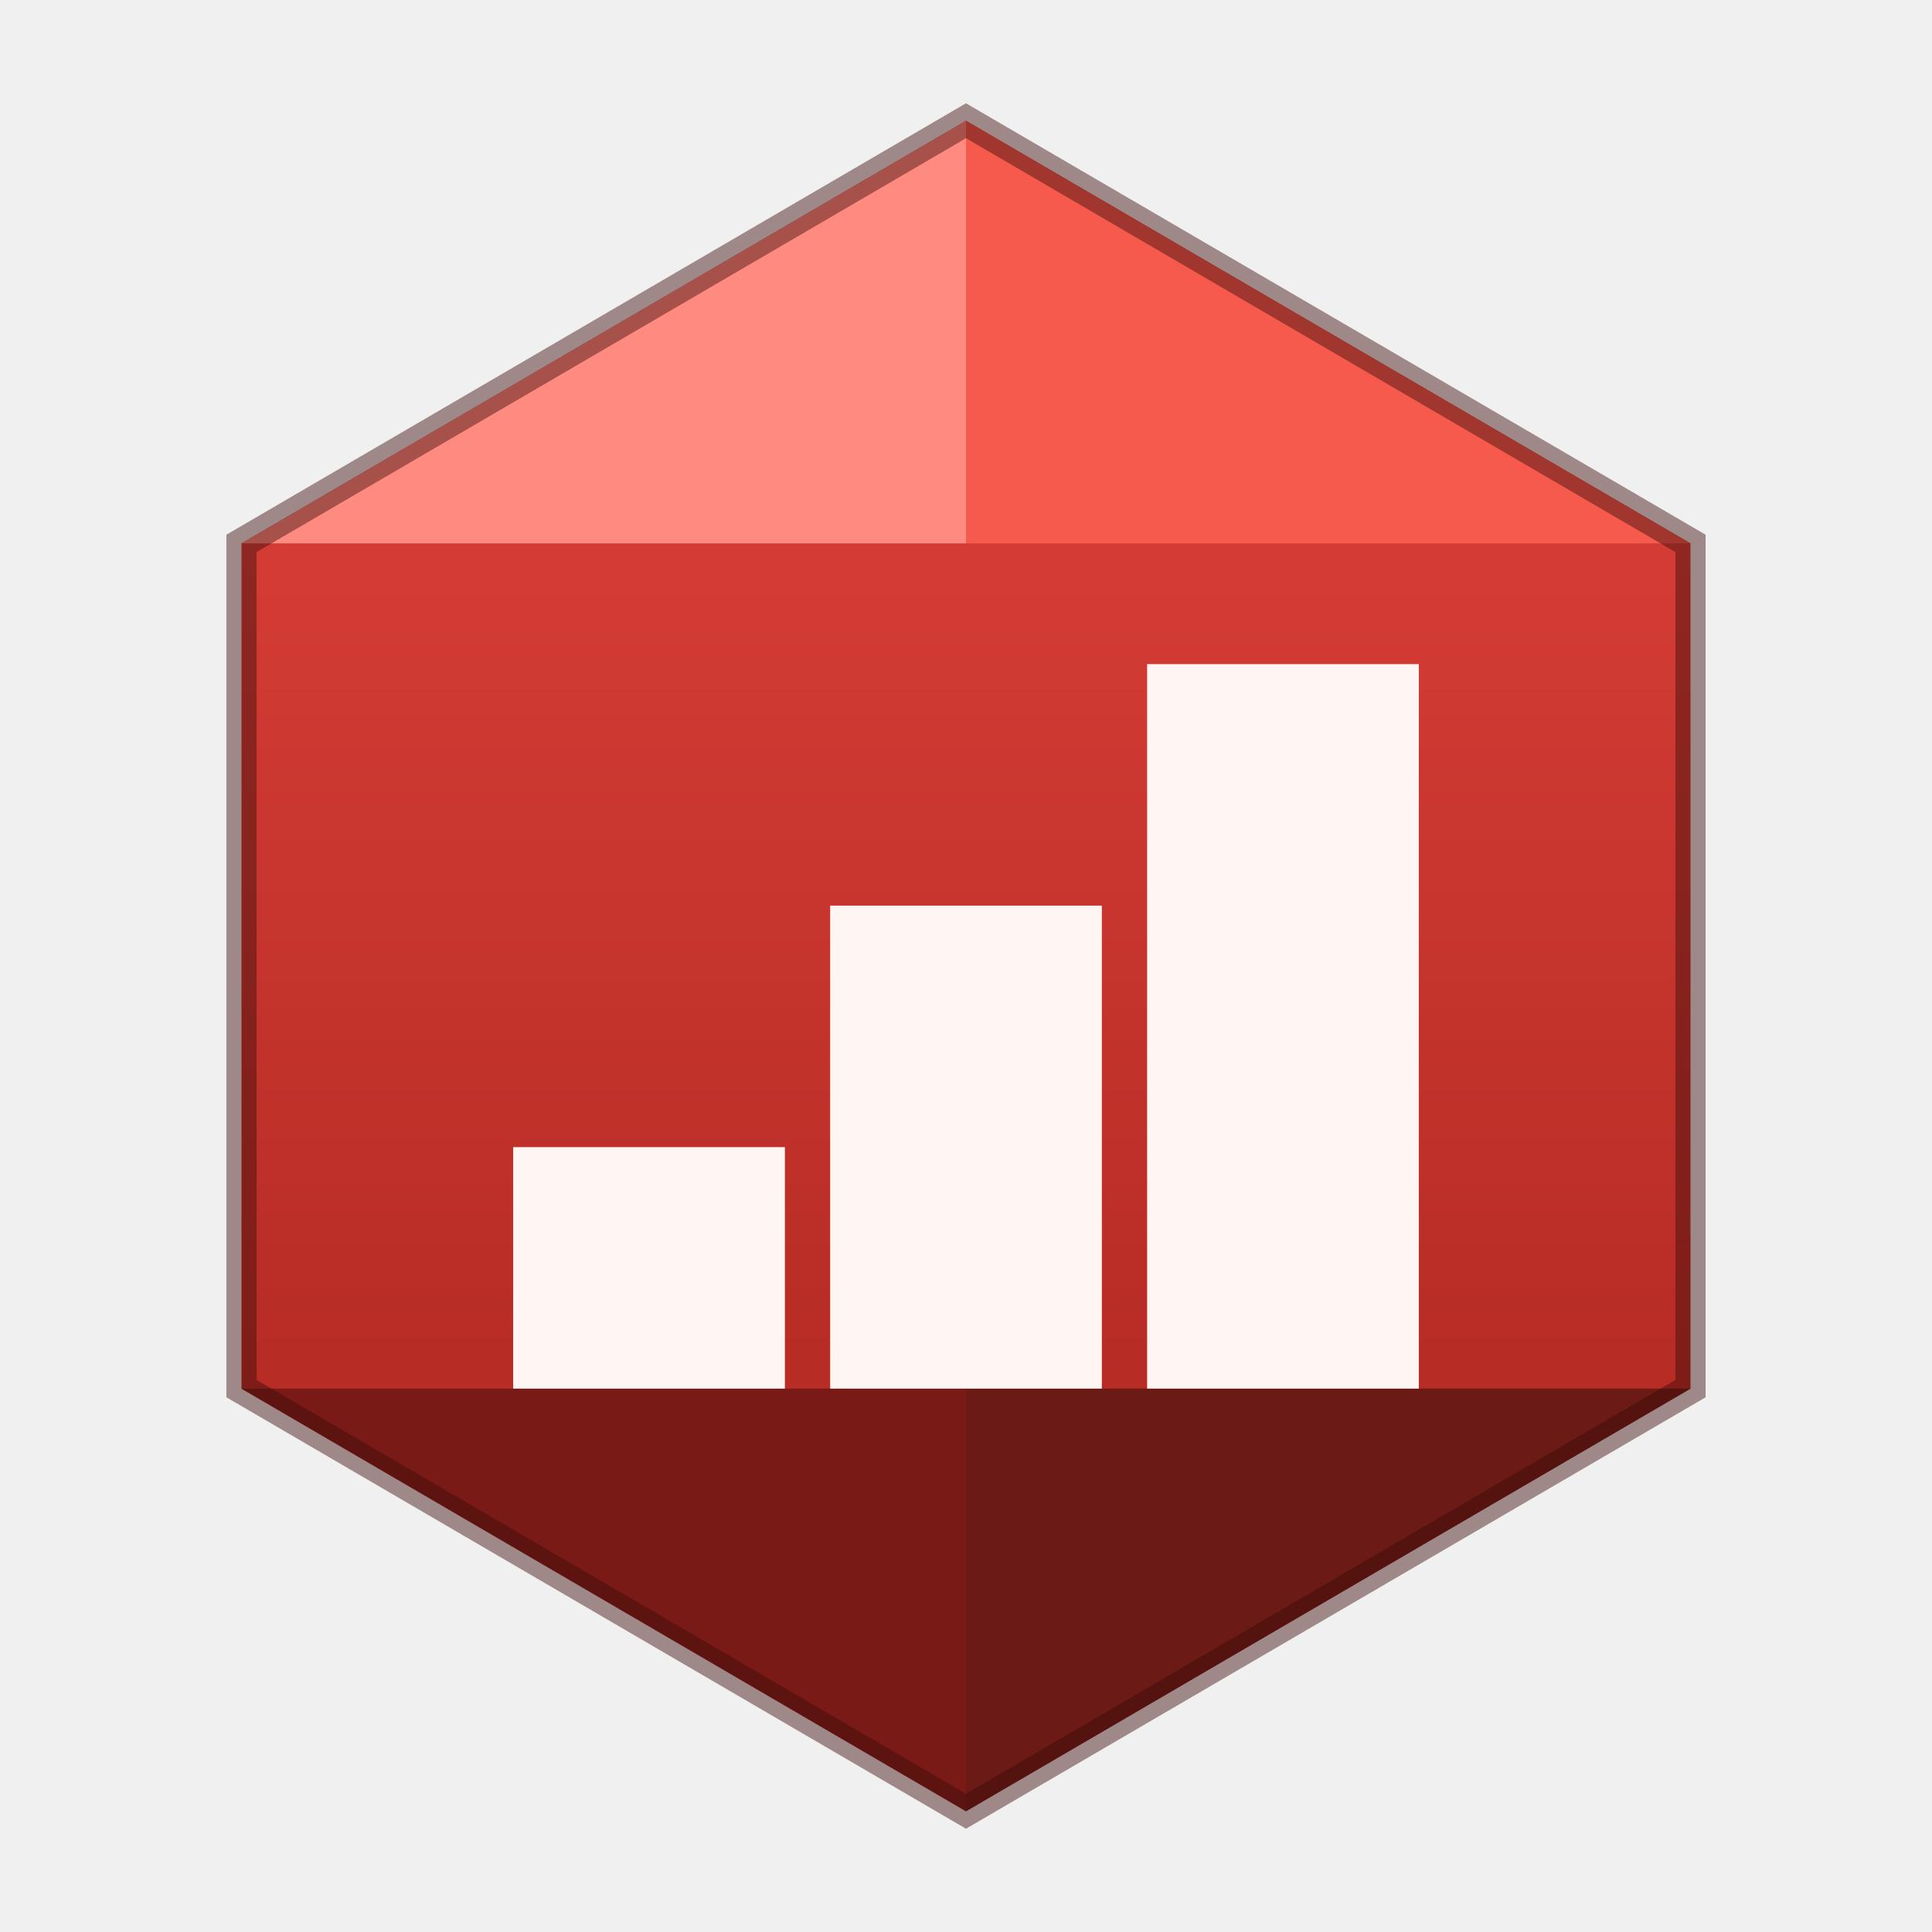
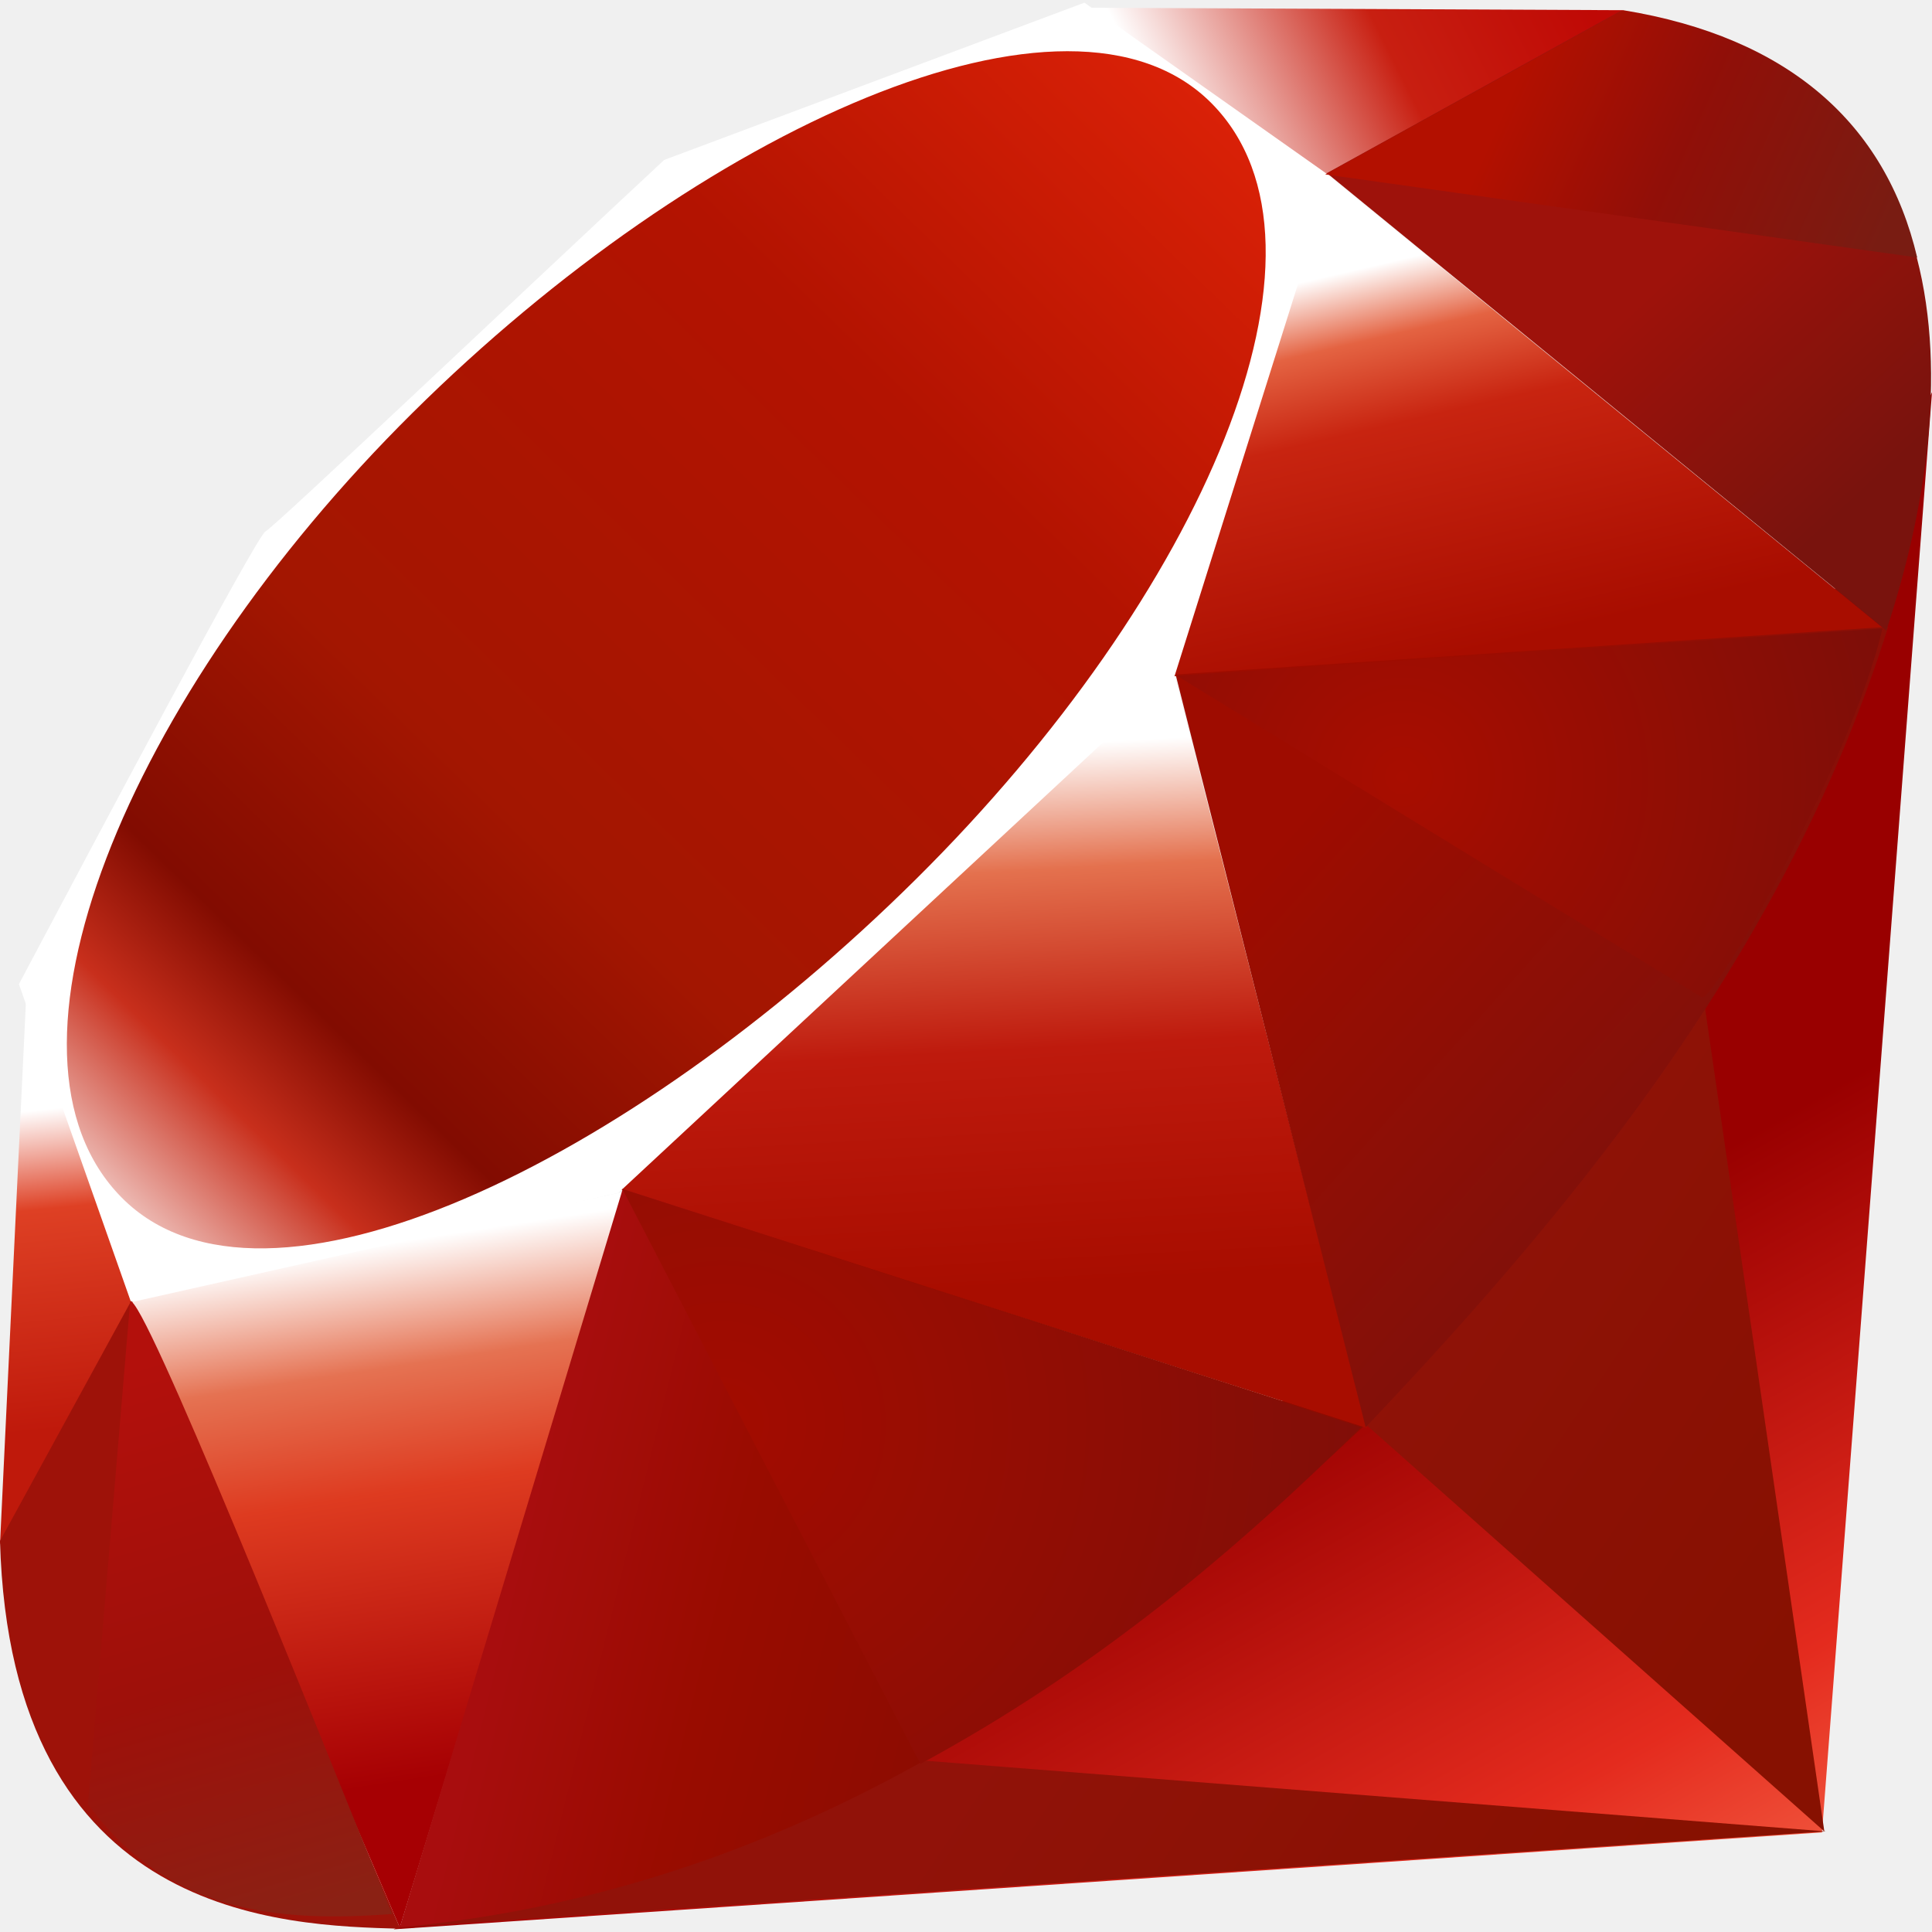
- <svg xmlns="http://www.w3.org/2000/svg" width="64" height="64" viewBox="0 0 64 64" role="img" aria-label="LinuxBenchHub">
+ <svg xmlns="http://www.w3.org/2000/svg" width="64" height="64" viewBox="0 0 198.13 197.58" role="img" aria-label="LinuxBenchHub">
  <defs>
-     <linearGradient id="lbh-gem-body" x1="50%" y1="0%" x2="50%" y2="100%">
-       <stop offset="0%" stop-color="#e2453d" />
-       <stop offset="100%" stop-color="#a8231d" />
+     <linearGradient id="ruby_lg1" gradientUnits="userSpaceOnUse" x1="174.074" y1="215.549" x2="132.276" y2="141.753">
+       <stop offset="0" stop-color="#FB7655" />
+       <stop offset="0.41" stop-color="#E42B1E" />
+       <stop offset="0.99" stop-color="#990000" />
+     </linearGradient>
+     <linearGradient id="ruby_lg2" gradientUnits="userSpaceOnUse" x1="194.895" y1="153.558" x2="141.028" y2="117.409">
+       <stop offset="0" stop-color="#871101" />
+       <stop offset="1" stop-color="#911209" />
+     </linearGradient>
+     <linearGradient id="ruby_lg3" gradientUnits="userSpaceOnUse" x1="151.795" y1="217.785" x2="97.93" y2="181.638">
+       <stop offset="0" stop-color="#871101" />
+       <stop offset="1" stop-color="#911209" />
+     </linearGradient>
+     <linearGradient id="ruby_lg4" gradientUnits="userSpaceOnUse" x1="38.696" y1="127.391" x2="47.047" y2="181.661">
+       <stop offset="0" stop-color="#FFFFFF" />
+       <stop offset="0.23" stop-color="#E57252" />
+       <stop offset="0.46" stop-color="#DE3B20" />
+       <stop offset="1" stop-color="#A60003" />
+     </linearGradient>
+     <linearGradient id="ruby_lg5" gradientUnits="userSpaceOnUse" x1="96.133" y1="76.715" x2="99.21" y2="132.102">
+       <stop offset="0" stop-color="#FFFFFF" />
+       <stop offset="0.23" stop-color="#E4714E" />
+       <stop offset="0.56" stop-color="#BE1A0D" />
+       <stop offset="1" stop-color="#A80D00" />
+     </linearGradient>
+     <linearGradient id="ruby_lg6" gradientUnits="userSpaceOnUse" x1="147.103" y1="25.521" x2="156.314" y2="65.216">
+       <stop offset="0" stop-color="#FFFFFF" />
+       <stop offset="0.18" stop-color="#E46342" />
+       <stop offset="0.4" stop-color="#C82410" />
+       <stop offset="1" stop-color="#A80D00" />
+     </linearGradient>
+     <linearGradient id="ruby_lg7" gradientUnits="userSpaceOnUse" x1="118.976" y1="11.541" x2="158.669" y2="-8.305">
+       <stop offset="0" stop-color="#FFFFFF" />
+       <stop offset="0.54" stop-color="#C81F11" />
+       <stop offset="1" stop-color="#BF0905" />
+     </linearGradient>
+     <linearGradient id="ruby_lg8" gradientUnits="userSpaceOnUse" x1="3.903" y1="113.555" x2="7.17" y2="146.263">
+       <stop offset="0" stop-color="#FFFFFF" />
+       <stop offset="0.31" stop-color="#DE4024" />
+       <stop offset="1" stop-color="#BF190B" />
+     </linearGradient>
+     <linearGradient id="ruby_lg9" gradientUnits="userSpaceOnUse" x1="-18.556" y1="155.105" x2="135.015" y2="-2.809">
+       <stop offset="0" stop-color="#BD0012" />
+       <stop offset="0.07" stop-color="#FFFFFF" />
+       <stop offset="0.17" stop-color="#FFFFFF" />
+       <stop offset="0.27" stop-color="#C82F1C" />
+       <stop offset="0.33" stop-color="#820C01" />
+       <stop offset="0.46" stop-color="#A31601" />
+       <stop offset="0.72" stop-color="#B31301" />
+       <stop offset="1" stop-color="#E82609" />
+     </linearGradient>
+     <linearGradient id="ruby_lg10" gradientUnits="userSpaceOnUse" x1="99.075" y1="171.033" x2="52.818" y2="159.617">
+       <stop offset="0" stop-color="#8C0C01" />
+       <stop offset="0.54" stop-color="#990C00" />
+       <stop offset="1" stop-color="#A80D0E" />
+     </linearGradient>
+     <linearGradient id="ruby_lg11" gradientUnits="userSpaceOnUse" x1="178.526" y1="115.515" x2="137.433" y2="78.684">
+       <stop offset="0" stop-color="#7E110B" />
+       <stop offset="1" stop-color="#9E0C00" />
+     </linearGradient>
+     <linearGradient id="ruby_lg12" gradientUnits="userSpaceOnUse" x1="193.624" y1="47.937" x2="173.154" y2="26.054">
+       <stop offset="0" stop-color="#79130D" />
+       <stop offset="1" stop-color="#9E120B" />
+     </linearGradient>
+     <radialGradient id="ruby_rg1" cx="143.832" cy="79.388" r="50.358" gradientUnits="userSpaceOnUse">
+       <stop offset="0" stop-color="#A80D00" />
+       <stop offset="1" stop-color="#7E0E08" />
+     </radialGradient>
+     <radialGradient id="ruby_rg2" cx="74.092" cy="145.751" r="66.944" gradientUnits="userSpaceOnUse">
+       <stop offset="0" stop-color="#A30C00" />
+       <stop offset="1" stop-color="#800E08" />
+     </radialGradient>
+     <linearGradient id="ruby_lg13" gradientUnits="userSpaceOnUse" x1="26.67" y1="197.336" x2="9.989" y2="140.742">
+       <stop offset="0" stop-color="#8B2114" />
+       <stop offset="0.43" stop-color="#9E100A" />
+       <stop offset="1" stop-color="#B3100C" />
+     </linearGradient>
+     <linearGradient id="ruby_lg14" gradientUnits="userSpaceOnUse" x1="154.641" y1="9.798" x2="192.039" y2="26.306">
+       <stop offset="0" stop-color="#B31000" />
+       <stop offset="0.44" stop-color="#910F08" />
+       <stop offset="1" stop-color="#791C12" />
    </linearGradient>
  </defs>
-   <polygon points="32,4 56,18 56,46 32,60 8,46 8,18" fill="url(#lbh-gem-body)" />
-   <polygon points="32,4 56,18 32,18" fill="#f55a4d" />
-   <polygon points="32,4 32,18 8,18" fill="#ff8a80" />
-   <polygon points="8,46 32,60 32,46" fill="#7a1a16" />
-   <polygon points="32,46 32,60 56,46" fill="#6b1a16" />
-   <rect x="17" y="38" width="9" height="8" fill="#fff5f3" />
-   <rect x="27.5" y="30" width="9" height="16" fill="#fff5f3" />
-   <rect x="38" y="22" width="9" height="24" fill="#fff5f3" />
-   <polygon points="32,4 56,18 56,46 32,60 8,46 8,18" fill="none" stroke="#3a0a08" stroke-width="1" opacity="0.45" />
+   <polygon style="fill:url(#ruby_lg1);fill-rule:evenodd" clip-rule="evenodd" points="153.5,130.41 40.38,197.58 186.849,187.641 198.13,39.95" />
+   <polygon style="fill:url(#ruby_lg2);fill-rule:evenodd" clip-rule="evenodd" points="187.089,187.54 174.5,100.65 140.209,145.93" />
+   <polygon style="fill:url(#ruby_lg3);fill-rule:evenodd" clip-rule="evenodd" points="187.259,187.54 95.03,180.3 40.87,197.391" />
+   <polygon style="fill:url(#ruby_lg4);fill-rule:evenodd" clip-rule="evenodd" points="41,197.41 64.04,121.93 13.34,132.771" />
+   <polygon style="fill:url(#ruby_lg5);fill-rule:evenodd" clip-rule="evenodd" points="140.2,146.18 119,63.14 58.33,120.01" />
+   <polygon style="fill:url(#ruby_lg6);fill-rule:evenodd" clip-rule="evenodd" points="193.32,64.31 135.97,17.47 120,69.1" />
+   <polygon style="fill:url(#ruby_lg7);fill-rule:evenodd" clip-rule="evenodd" points="166.5,0.77 132.77,19.41 111.49,0.52" />
+   <polygon style="fill:url(#ruby_lg8);fill-rule:evenodd" clip-rule="evenodd" points="0,158.09 14.13,132.32 2.7,101.62" />
+   <path style="fill:#ffffff;fill-rule:evenodd" clip-rule="evenodd" d="m 1.94,100.65 11.5,32.62 49.97,-11.211 57.05,-53.02 L 136.56,17.9 111.209,0 68.109,16.13 C 54.53,28.76 28.18,53.75 27.23,54.22 26.29,54.7 9.83,85.81 1.94,100.65 z" />
+   <path style="fill:url(#ruby_lg9);fill-rule:evenodd" clip-rule="evenodd" d="m 42.32,42.05 c 29.43,-29.18 67.37,-46.42 81.93,-31.73 14.551,14.69 -0.88,50.39 -30.31,79.56 -29.43,29.17 -66.9,47.36 -81.45,32.67 -14.56,-14.68 0.4,-51.33 29.83,-80.5 z" />
+   <path style="fill:url(#ruby_lg10);fill-rule:evenodd" clip-rule="evenodd" d="m 41,197.38 22.86,-75.72 75.92,24.39 C 112.33,171.79 81.8,193.55 41,197.38 z" />
+   <path style="fill:url(#ruby_lg11);fill-rule:evenodd" clip-rule="evenodd" d="m 120.56,68.89 19.49,77.2 C 162.98,121.98 183.56,96.06 193.639,64 l -73.079,4.89 z" />
+   <path style="fill:url(#ruby_lg12);fill-rule:evenodd" clip-rule="evenodd" d="m 193.44,64.39 c 7.8,-23.54 9.6,-57.31 -27.181,-63.58 l -30.18,16.67 57.361,46.91 z" />
+   <path style="fill:#9e1209;fill-rule:evenodd" clip-rule="evenodd" d="m 0,157.75 c 1.08,38.851 29.11,39.43 41.05,39.771 L 13.47,133.11 0,157.75 z" />
+   <path style="fill:url(#ruby_rg1);fill-rule:evenodd" clip-rule="evenodd" d="m 120.669,69.01 c 17.62,10.83 53.131,32.58 53.851,32.98 1.119,0.63 15.31,-23.93 18.53,-37.81 l -72.381,4.83 z" />
+   <path style="fill:url(#ruby_rg2);fill-rule:evenodd" clip-rule="evenodd" d="m 63.83,121.66 30.56,58.96 c 18.07,-9.8 32.22,-21.74 45.18,-34.53 L 63.83,121.66 z" />
+   <path style="fill:url(#ruby_lg13);fill-rule:evenodd" clip-rule="evenodd" d="m 13.35,133.19 -4.33,51.56 c 8.17,11.16 19.41,12.13 31.2,11.26 -8.53,-21.23 -25.57,-63.68 -26.87,-62.82 z" />
+   <path style="fill:url(#ruby_lg14);fill-rule:evenodd" clip-rule="evenodd" d="m 135.9,17.61 60.71,8.52 C 193.37,12.4 183.42,3.54 166.46,0.77 L 135.9,17.61 z" />
</svg>
